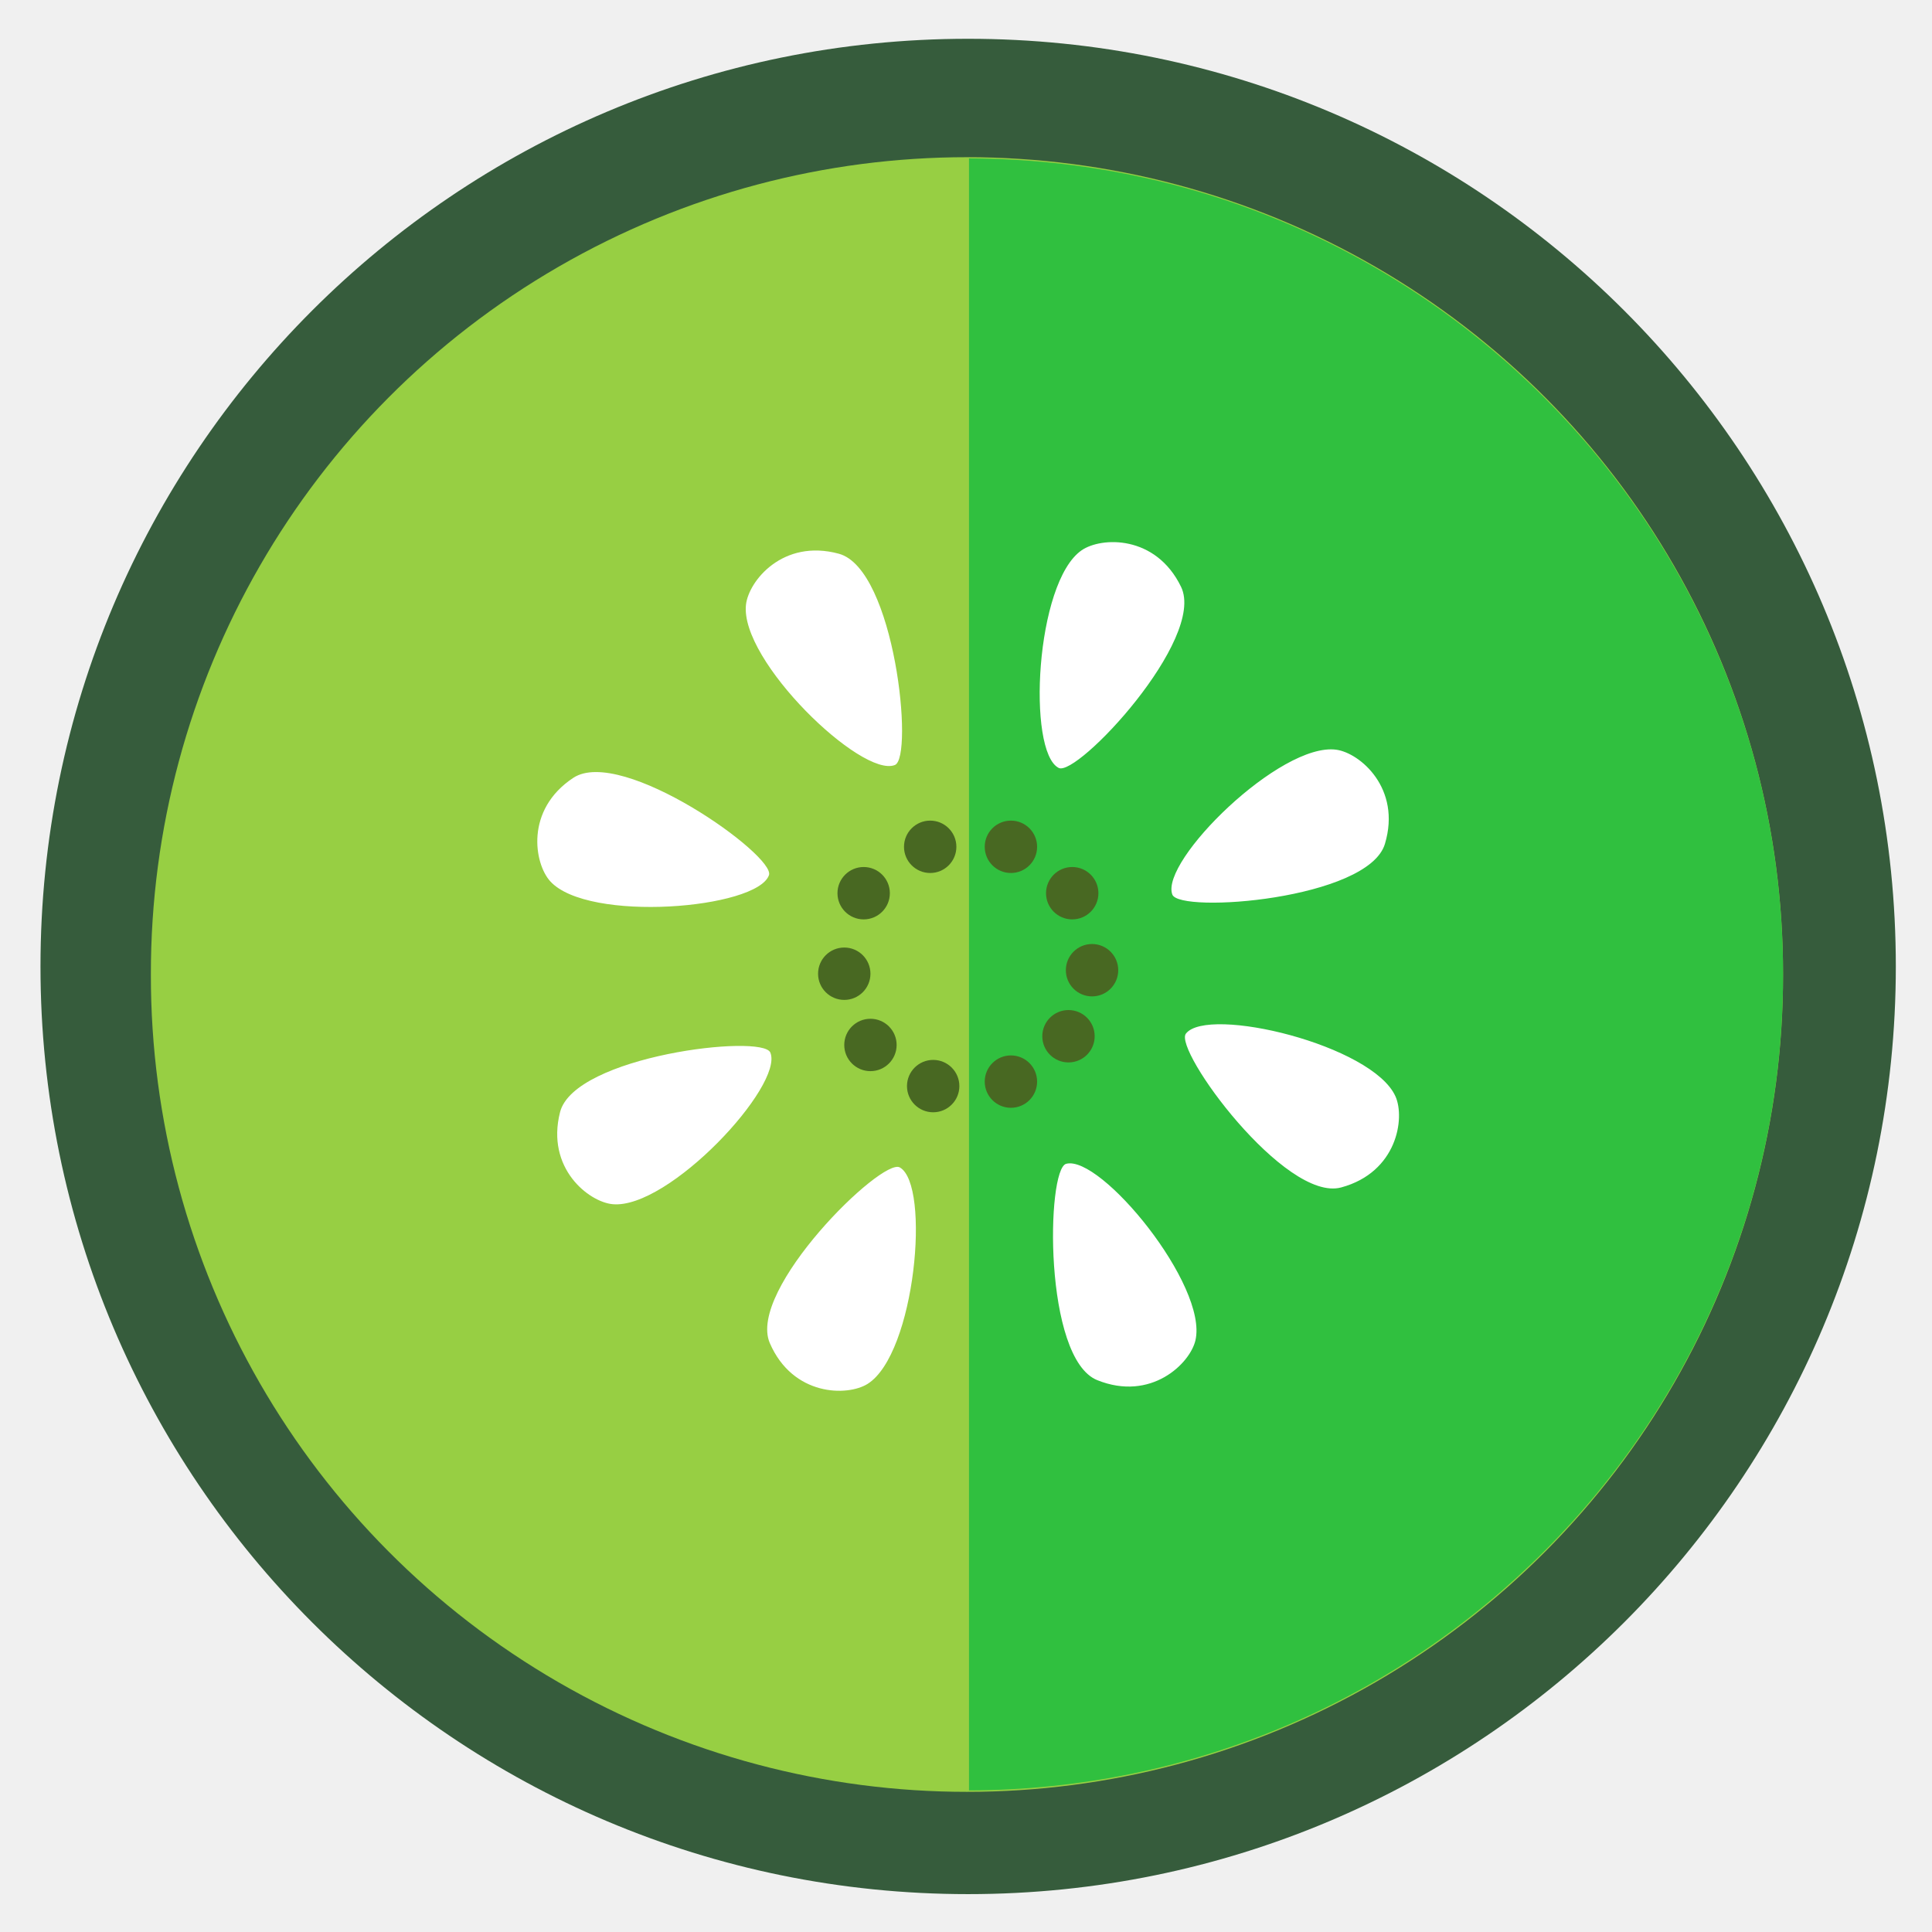
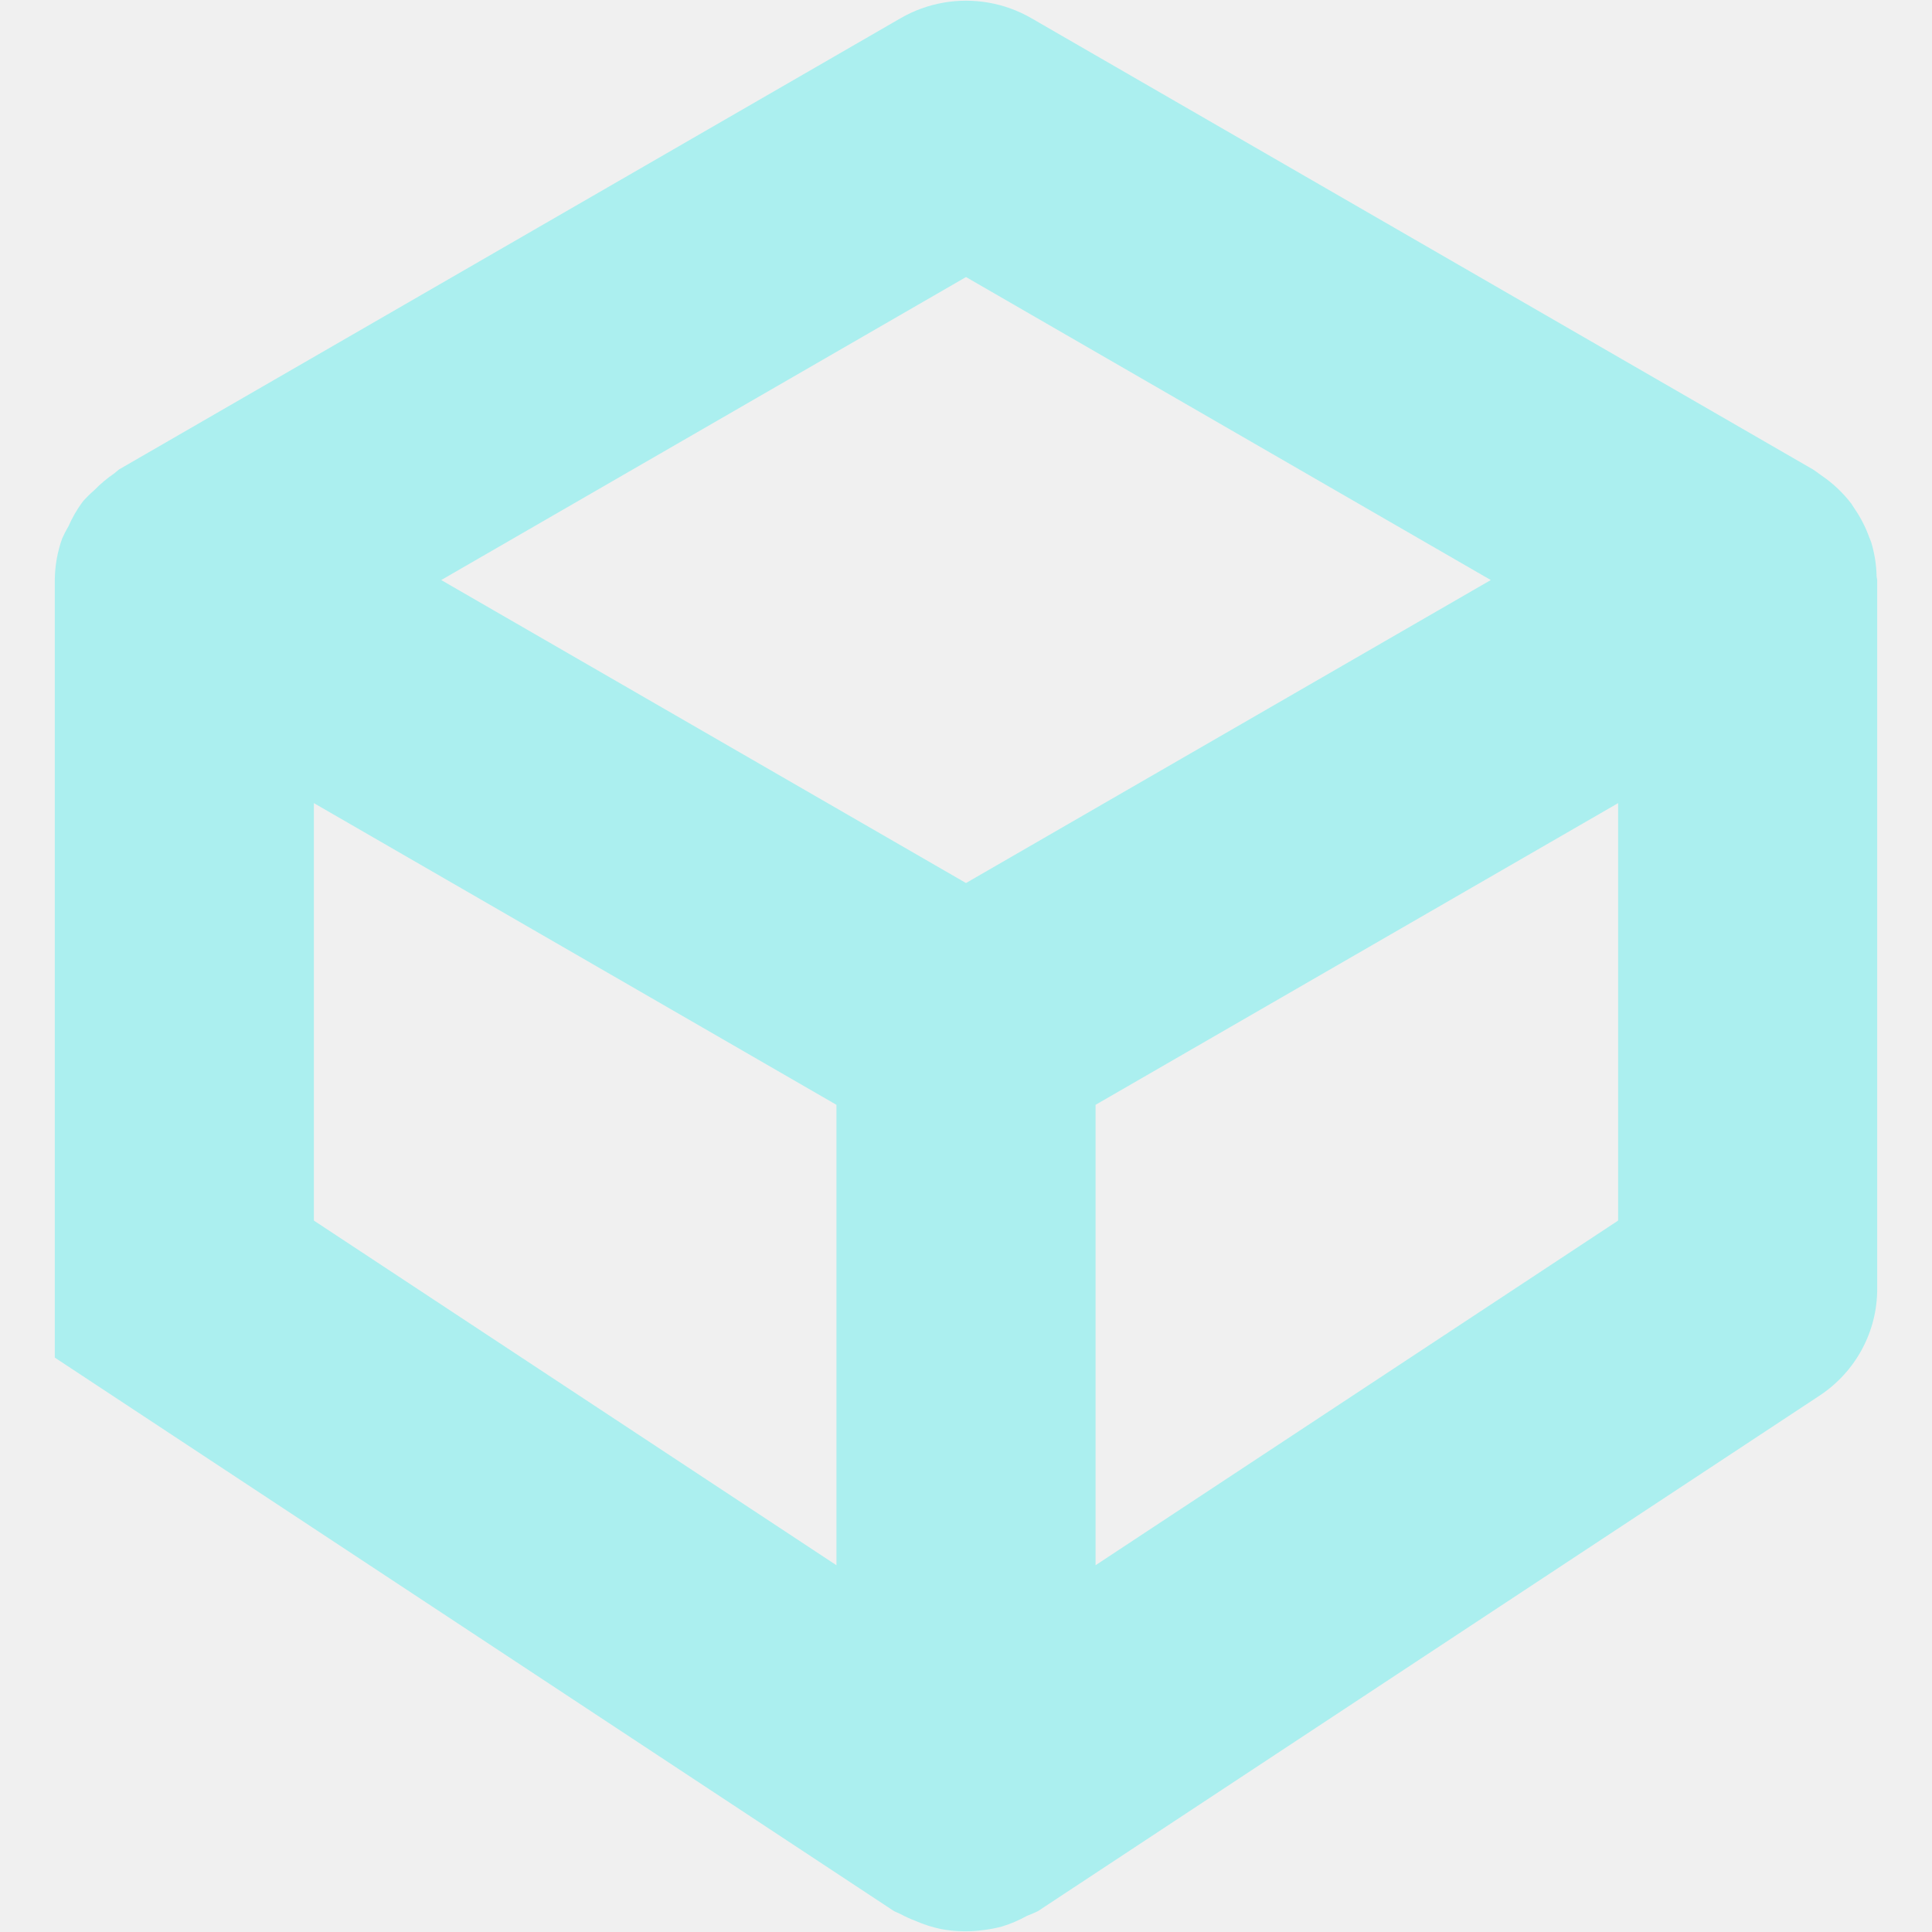
- <svg xmlns="http://www.w3.org/2000/svg" width="16px" height="16px" viewBox="0 0 1024 1024" class="icon" version="1.1">
-   <path d="M513.142 512.241m-491.684 0a491.684 491.684 0 1 0 983.368 0 491.684 491.684 0 1 0-983.368 0Z" fill="#365C3C" />
-   <path d="M512.512 516.516m-432.543 0a432.543 432.543 0 1 0 865.085 0 432.543 432.543 0 1 0-865.085 0Z" fill="#97CF43" />
-   <path d="M513.587 83.973c238.382 0.589 431.468 193.966 431.468 432.492 0 238.52-193.085 431.903-431.468 432.486V83.973z" fill="#30C03F" />
-   <path d="M457.759 473.416m-13.88 0a13.88 13.88 0 1 0 27.761 0 13.88 13.88 0 1 0-27.761 0Z" fill="#486822" />
-   <path d="M493.02 448.824m-13.88 0a13.88 13.88 0 1 0 27.761 0 13.88 13.88 0 1 0-27.761 0Z" fill="#486822" />
-   <path d="M535.808 448.824m-13.88 0a13.88 13.88 0 1 0 27.761 0 13.88 13.88 0 1 0-27.761 0Z" fill="#486822" />
-   <path d="M568.3 473.416m-13.88 0a13.88 13.88 0 1 0 27.761 0 13.88 13.88 0 1 0-27.761 0Z" fill="#486822" />
-   <path d="M578.806 514.227m-13.88 0a13.88 13.88 0 1 0 27.761 0 13.88 13.88 0 1 0-27.761 0Z" fill="#486822" />
-   <path d="M566.318 549.228m-13.88 0a13.88 13.88 0 1 0 27.761 0 13.88 13.88 0 1 0-27.761 0Z" fill="#486822" />
-   <path d="M535.808 573.276m-13.88 0a13.88 13.88 0 1 0 27.761 0 13.88 13.88 0 1 0-27.761 0Z" fill="#486822" />
-   <path d="M494.602 575.652m-13.88 0a13.88 13.88 0 1 0 27.761 0 13.88 13.88 0 1 0-27.761 0Z" fill="#486822" />
-   <path d="M461.353 553.851m-13.88 0a13.88 13.88 0 1 0 27.761 0 13.88 13.88 0 1 0-27.761 0Z" fill="#486822" />
-   <path d="M447.473 516.091m-13.88 0a13.88 13.88 0 1 0 27.761 0 13.88 13.88 0 1 0-27.761 0Z" fill="#486822" />
-   <path d="M474.312 405.468c10.117-4.045 0-103.88-29.681-111.974-29.681-8.095-47.821 14.459-49.244 26.982-3.374 29.681 61.373 92.012 78.925 84.992zM561.121 407.014c9.702 4.966 78.28-68.291 64.865-95.98-13.414-27.689-42.332-26.527-52.705-19.369-24.581 16.978-28.984 106.742-12.16 115.348zM621.353 474.127c3.794 10.214 103.849 2.611 112.686-26.854 8.837-29.466-13.256-48.169-25.733-49.905-29.588-4.122-93.527 59.039-86.953 76.759zM628.557 547.84c-6.676 8.612 52.603 89.574 82.299 81.526s33.91-36.685 28.8-48.205c-12.129-27.295-99.523-48.256-111.099-33.321zM565.079 616.847c-10.522 2.847-12.052 103.178 16.486 114.662 28.539 11.484 49.172-8.812 52.04-21.084 6.794-29.087-50.284-98.514-68.526-93.578zM476.913 618.757c-9.482-5.371-81.111 64.901-68.89 93.133 12.221 28.232 41.165 28.303 51.835 21.591 25.283-15.913 33.5-105.411 17.055-114.724zM408.284 557.87c-4.219-10.045-103.864 1.787-111.447 31.601-7.583 29.814 15.278 47.565 27.822 48.773 29.732 2.857 90.947-62.95 83.625-80.374zM407.562 463.857c3.635-10.276-78.06-68.536-103.726-51.574s-20.685 45.476-12.211 54.804c20.07 22.113 109.629 14.587 115.937-3.231z" fill="#FFFFFF" />
+ <svg xmlns="http://www.w3.org/2000/svg" viewBox="0 0 600 600" version="1.1" id="svg9724" width="64px" height="64px" fill="#000000">
+   <g id="SVGRepo_bgCarrier" stroke-width="0" />
+   <g id="SVGRepo_tracerCarrier" stroke-linecap="round" stroke-linejoin="round" />
+   <g id="SVGRepo_iconCarrier">
+     <defs id="defs9728">
+             </defs>
+     <g id="g1082" transform="matrix(0.8666667,0,0,0.8567784,40,42.96606)" style="stroke-width:1.16">
+       <path id="path470" style="color:#abefef;fill:#abefef;stroke-linecap:round;stroke-linejoin:round;-inkscape-stroke:none" d="m 291.862,-49.178 a 46.424,46.424 0 0 0 -15.27,5.615 L -3.507,120.015 a 46.424,46.424 0 0 0 -1.652,1.397 46.419,46.419 0 0 0 -7.097,6.007 46.424,46.424 0 0 0 -4.221,4.222 46.419,46.419 0 0 0 -5.136,8.95 46.424,46.424 0 0 0 -2.254,4.42 46.419,46.419 0 0 0 -2.65,15.089 V 441.944 L 274.237,642.596 a 46.419,46.419 0 0 0 2.285,1.051 46.424,46.424 0 0 0 5.409,2.489 46.419,46.419 0 0 0 9.229,2.968 46.424,46.424 0 0 0 6.159,0.725 46.419,46.419 0 0 0 9.515,-0.46 46.424,46.424 0 0 0 6.069,-1.21 46.419,46.419 0 0 0 8.992,-3.889 46.424,46.424 0 0 0 3.867,-1.673 L 605.859,455.729 a 46.424,46.424 0 0 0 20.657,-38.617 V 160.1 a 46.419,46.419 0 0 0 -0.212,-1.336 46.424,46.424 0 0 0 -1.983,-12.504 46.419,46.419 0 0 0 -0.631,-1.589 46.424,46.424 0 0 0 -5.44,-10.678 46.419,46.419 0 0 0 -1.021,-1.6 46.424,46.424 0 0 0 -8.938,-8.934 46.419,46.419 0 0 0 -2.13,-1.534 46.424,46.424 0 0 0 -2.657,-1.91 L 323.41,-43.563 a 46.424,46.424 0 0 0 -31.548,-5.615 z M 300.002,50.277 488.05,160.1 300,269.925 111.95,160.102 Z M 66.324,240.964 253.582,350.324 V 517.213 L 66.324,392.281 Z m 467.353,0 V 392.281 L 346.42,517.211 V 350.324 Z" />
+     </g>
+   </g>
</svg>
